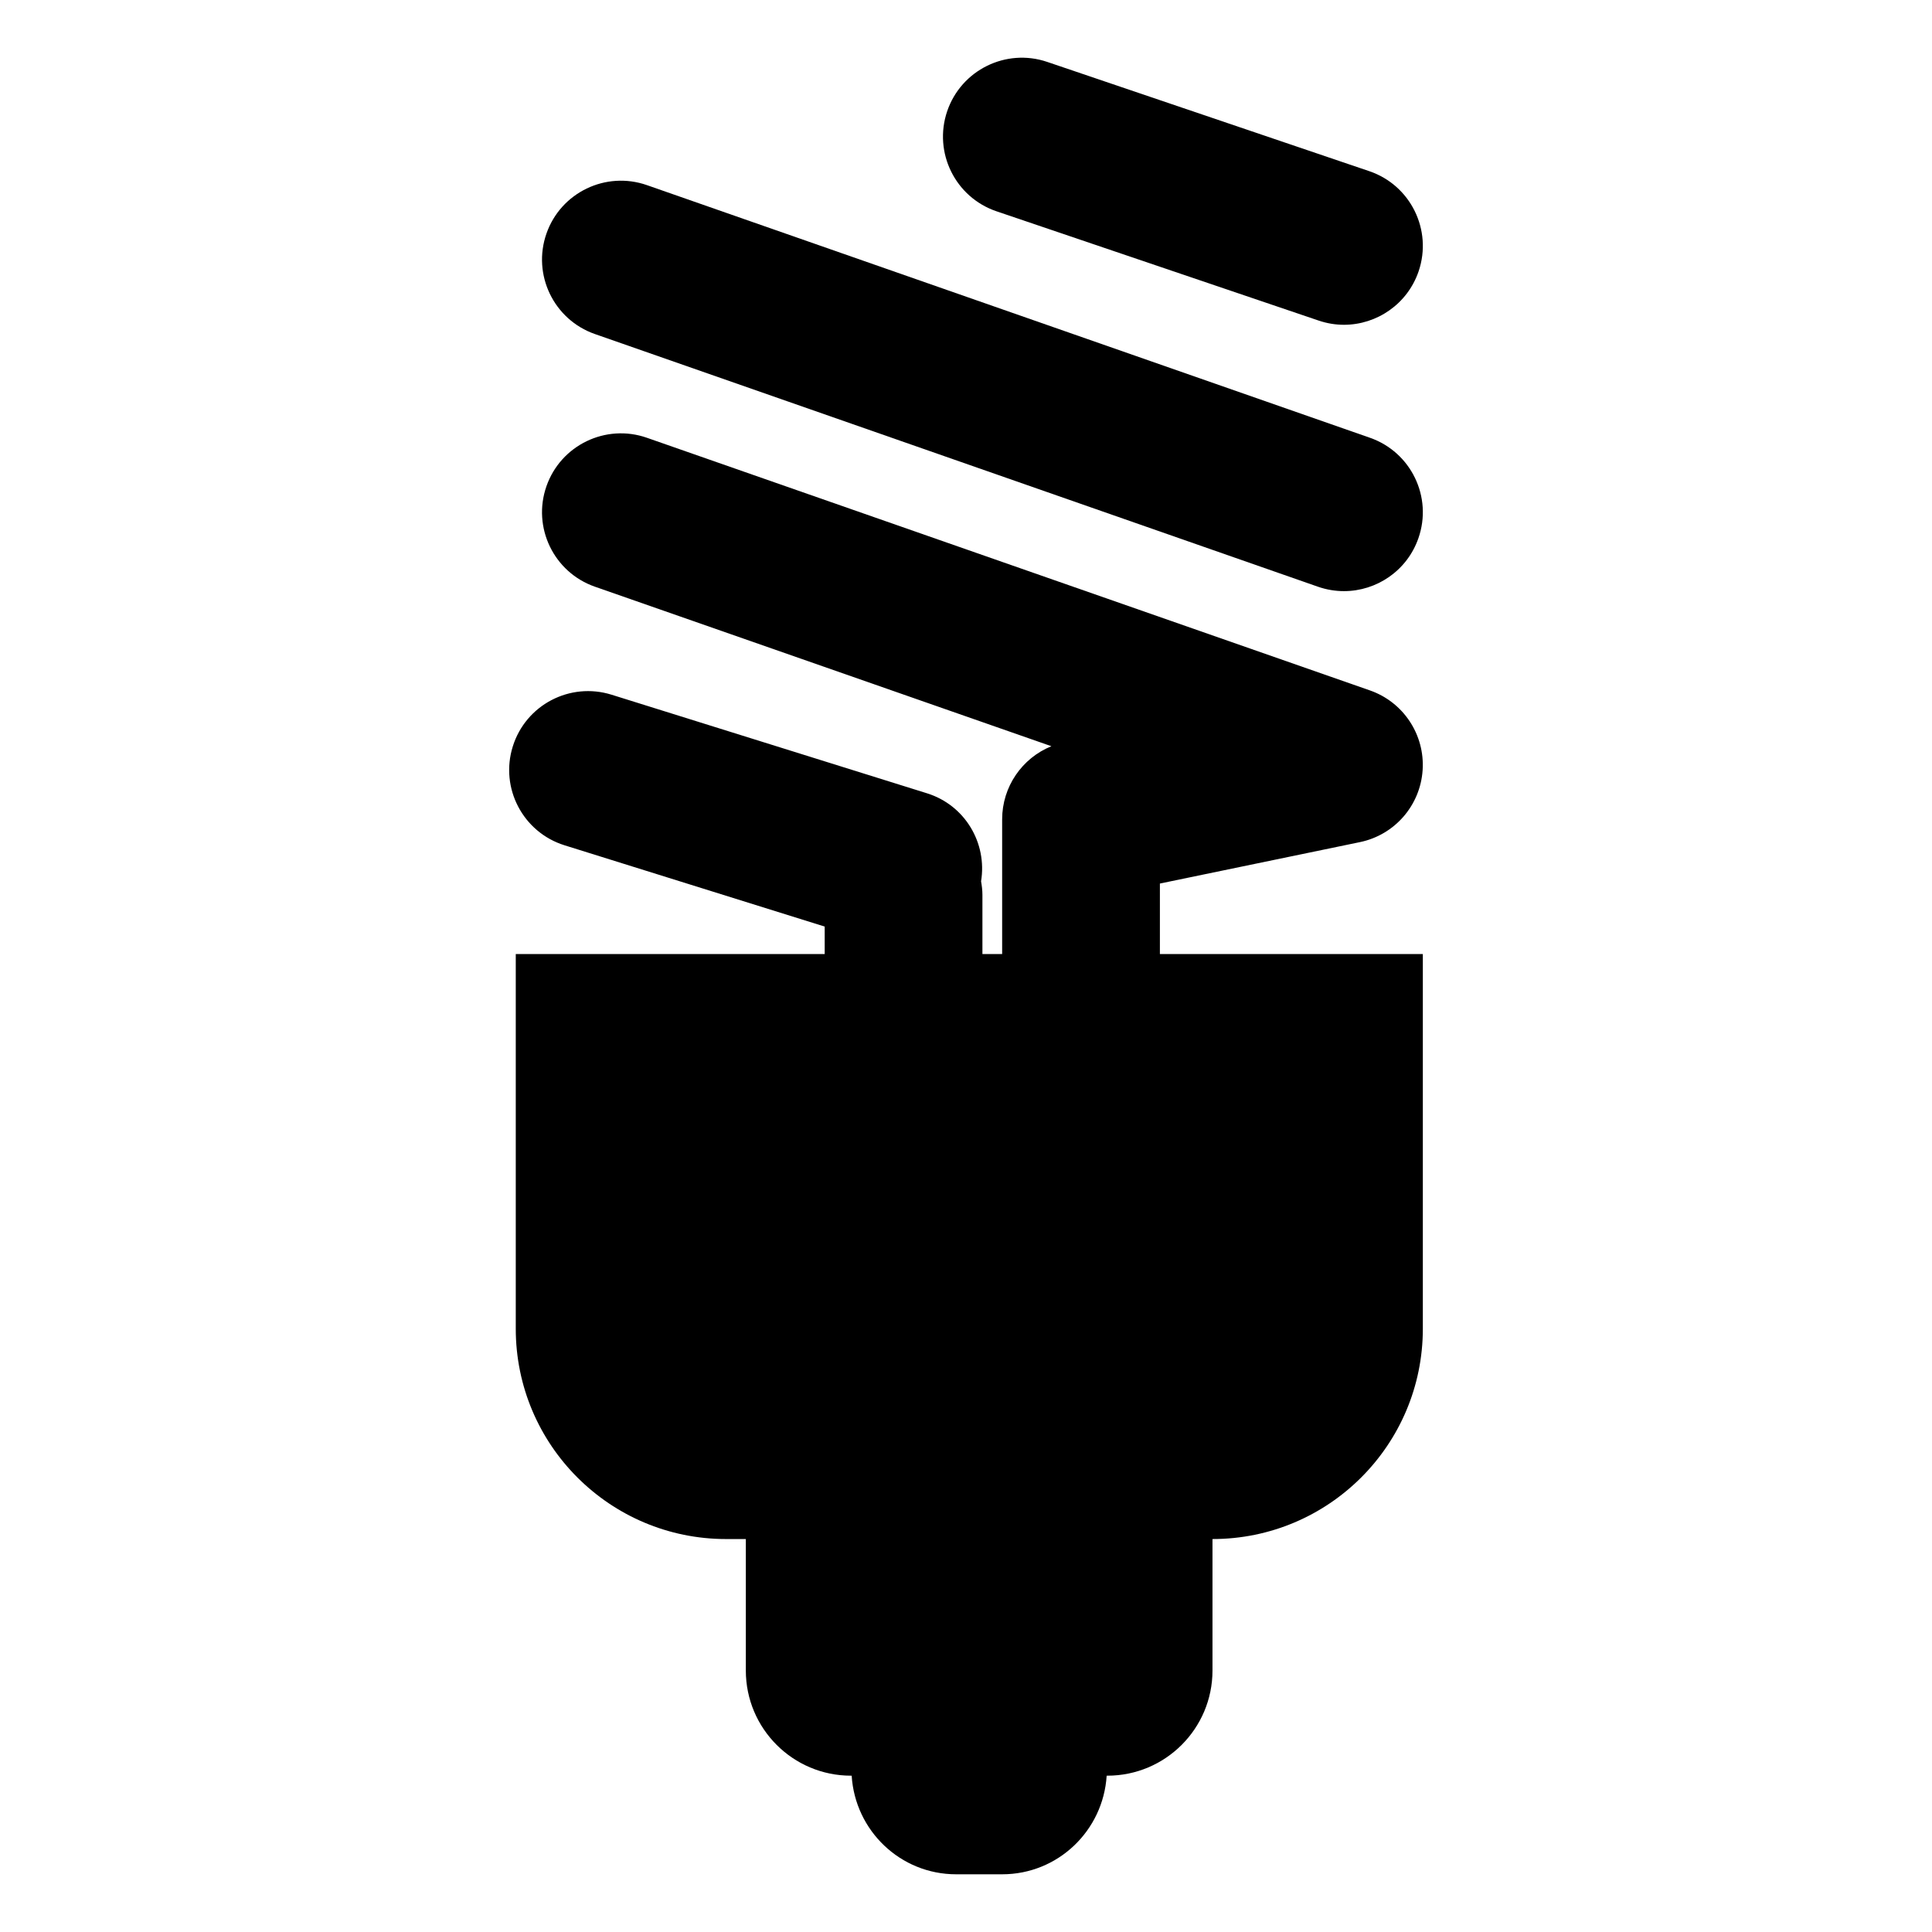
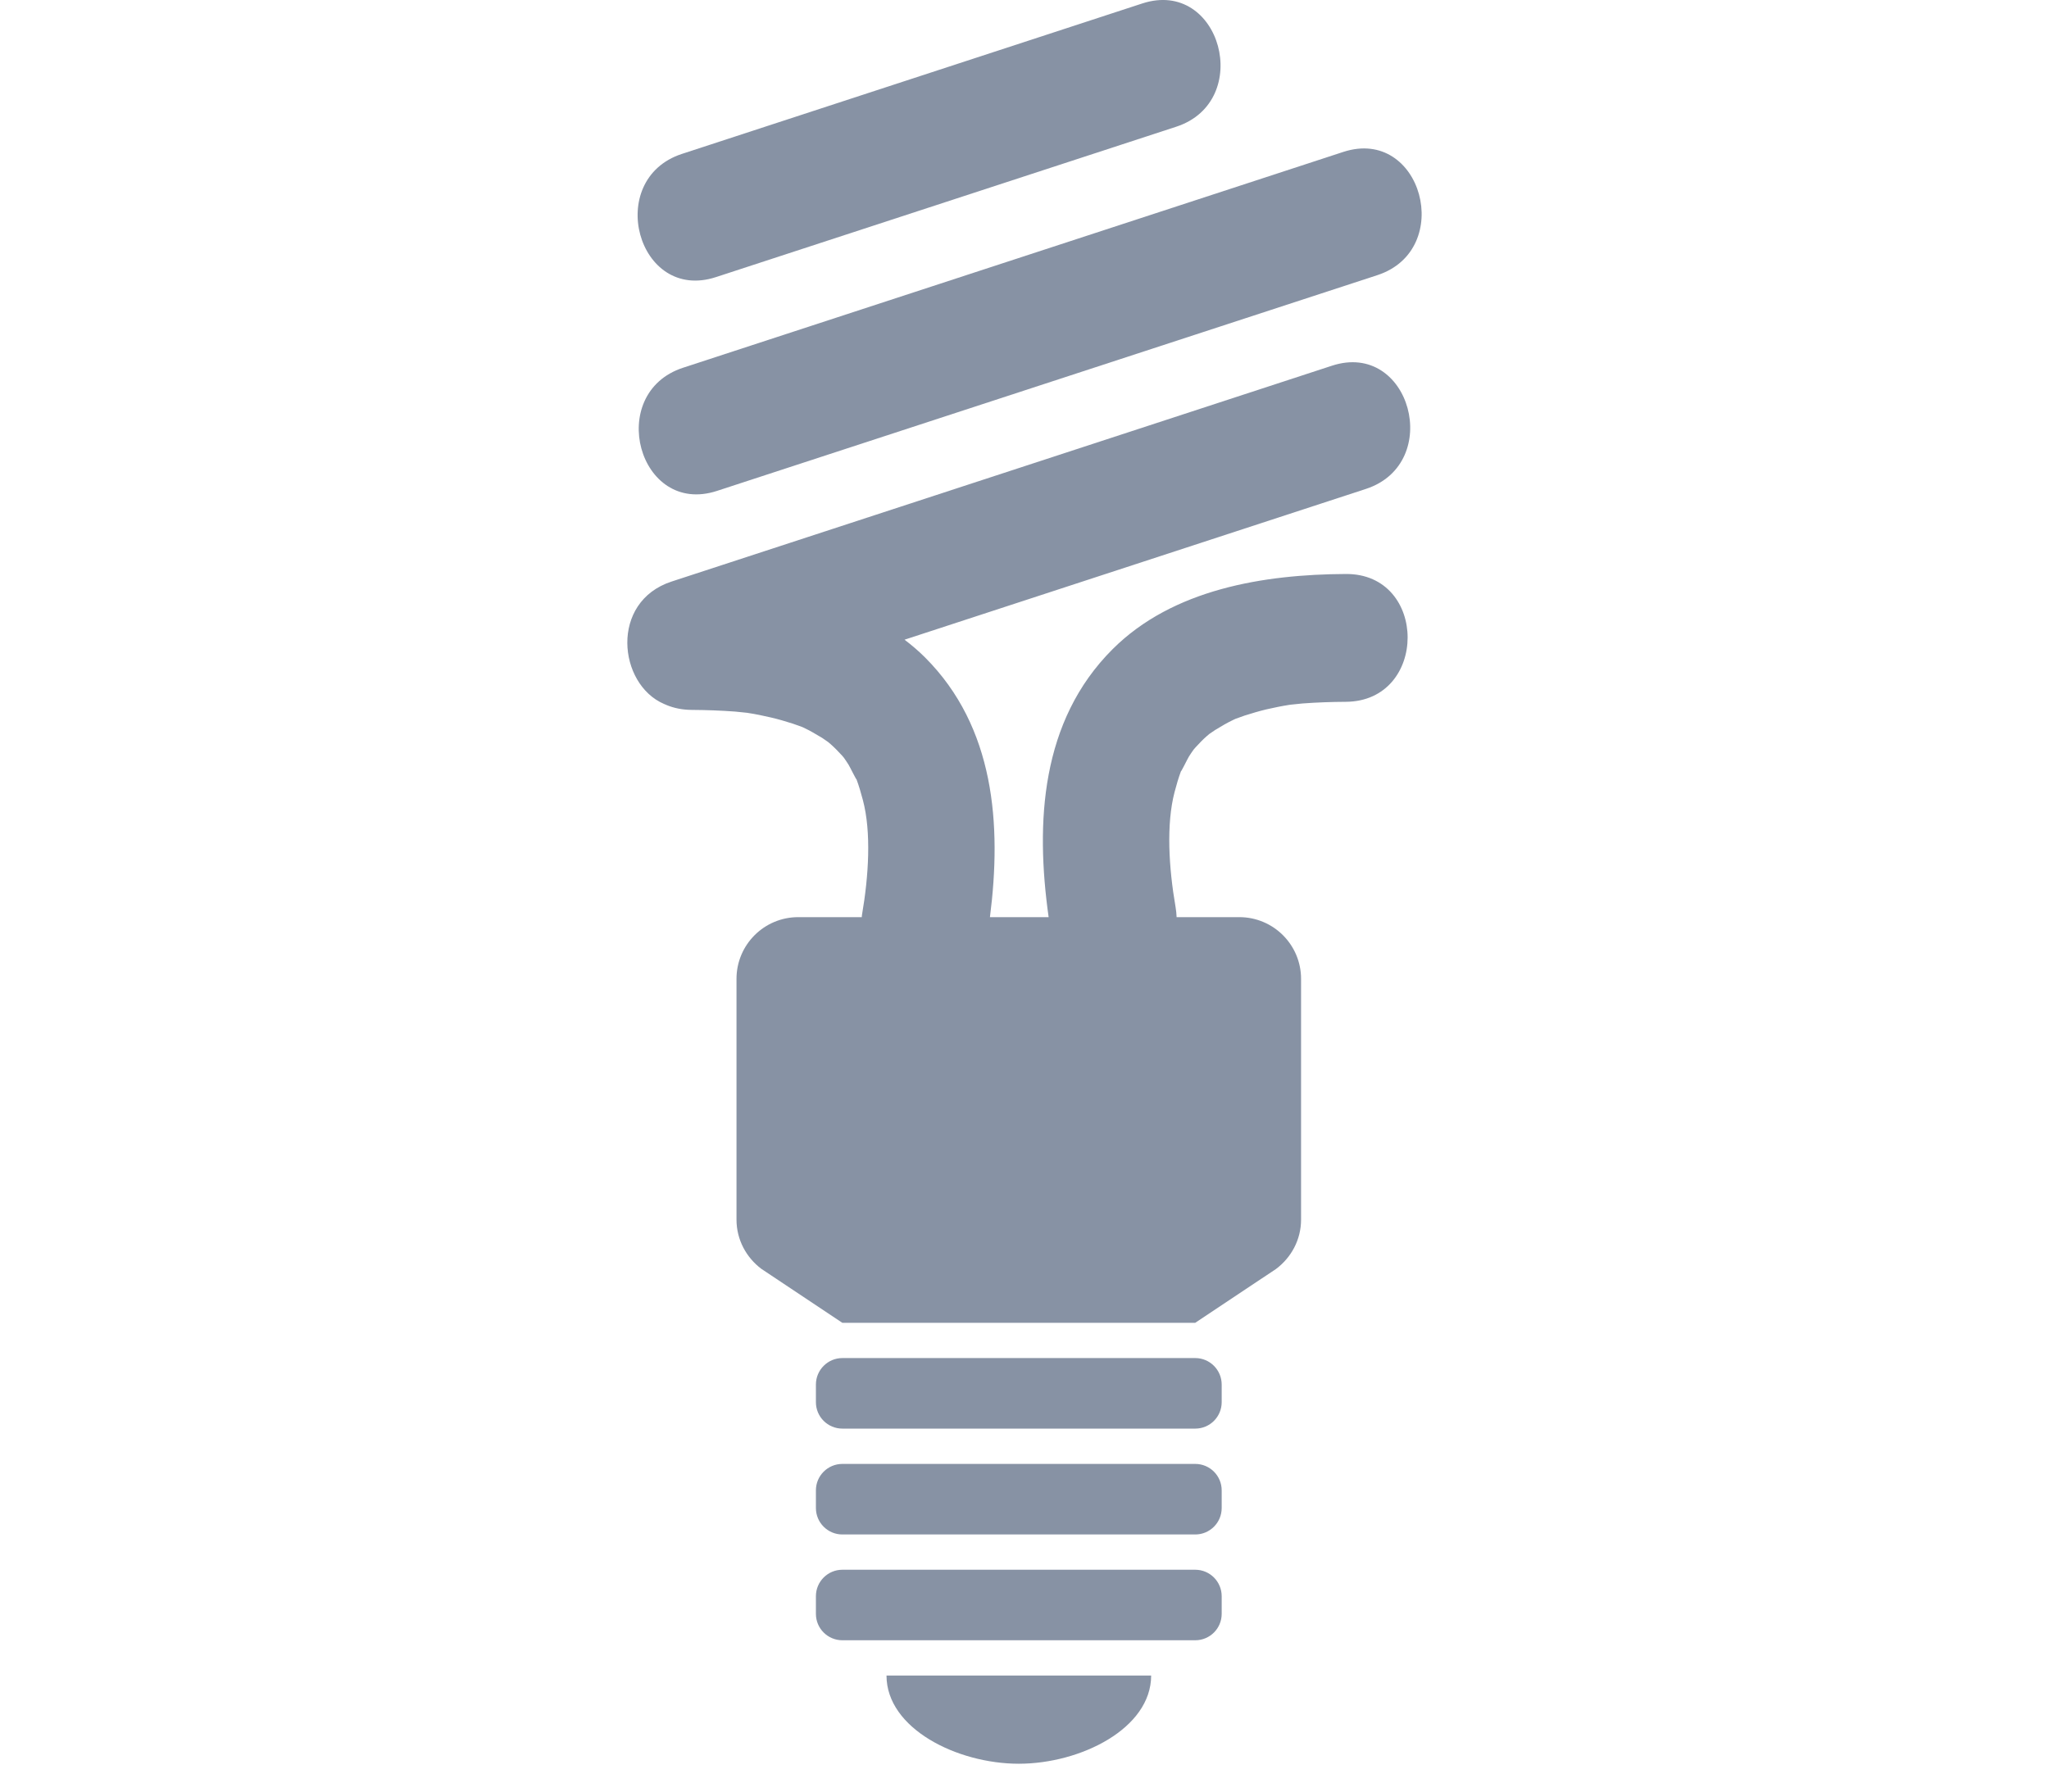
- <svg xmlns="http://www.w3.org/2000/svg" version="1.1" id="Layer_1" x="0px" y="0px" width="100px" height="100px" viewBox="0 0 100 100" enable-background="new 0 0 100 100" xml:space="preserve">
-   <path d="M69.563,30.597c-0.446,0-0.901-0.074-1.347-0.229L30.792,17.29c-2.129-0.744-3.252-3.072-2.508-5.2  c0.743-2.129,3.075-3.25,5.2-2.508l37.425,13.077c2.129,0.744,3.252,3.072,2.507,5.2C72.829,29.543,71.25,30.597,69.563,30.597z" />
-   <path d="M69.563,16.811c-0.435,0-0.877-0.071-1.312-0.219L51.58,10.937c-2.136-0.725-3.278-3.042-2.555-5.178  c0.725-2.134,3.045-3.279,5.178-2.555L70.874,8.86c2.136,0.725,3.278,3.042,2.555,5.178C72.852,15.737,71.264,16.811,69.563,16.811z  " />
-   <path d="M60.036,49.382v-3.65l10.354-2.144c1.797-0.372,3.124-1.896,3.245-3.728c0.121-1.832-0.994-3.52-2.727-4.124L33.484,22.659  c-2.125-0.743-4.457,0.379-5.2,2.508c-0.744,2.128,0.379,4.456,2.508,5.2l23.628,8.257c-1.518,0.614-2.549,2.099-2.549,3.783v6.975  h-1.021V46.32c0-0.242-0.03-0.475-0.07-0.704c0.324-1.976-0.828-3.939-2.795-4.554l-16.331-5.104  c-2.151-0.671-4.441,0.525-5.113,2.68c-0.673,2.151,0.526,4.441,2.679,5.114l13.466,4.207v1.422h-15.99v19.393  c0,6.013,4.874,10.887,10.887,10.887h1.021v6.805c0,3.006,2.438,5.443,5.443,5.443h0.035c0.178,2.845,2.52,5.104,5.408,5.104h2.382  c2.89,0,5.23-2.259,5.409-5.104h0.034c3.006,0,5.443-2.438,5.443-5.443v-6.805c6.013,0,10.888-4.874,10.888-10.887V49.382H60.036z" />
+ <svg xmlns="http://www.w3.org/2000/svg" version="1.1" id="Layer_1" x="0px" y="0px" width="71.138px" height="62.205px" viewBox="455.689 47.196 71.138 62.205" enable-background="new 455.689 47.196 71.138 62.205" xml:space="preserve">
+   <g>
+     <path fill="#8792A4" d="M480.584,64.243c7.642-2.497,15.281-4.993,22.923-7.491c2.708-0.885,1.546-5.171-1.182-4.28   c-7.64,2.498-15.281,4.996-22.92,7.494C476.698,60.85,477.856,65.136,480.584,64.243z" />
+     <path fill="#8792A4" d="M485.061,91.38l-0.178-0.117C484.941,91.306,484.998,91.343,485.061,91.38z" />
+     <path fill="#8792A4" d="M497.186,94.358h-12.251c-0.507,0-0.919,0.413-0.919,0.92v0.612c0,0.508,0.412,0.918,0.919,0.918h12.251   c0.507,0,0.918-0.41,0.918-0.918v-0.612C498.104,94.771,497.693,94.358,497.186,94.358z" />
+     <path fill="#8792A4" d="M497.186,98.034h-12.251c-0.507,0-0.919,0.411-0.919,0.918v0.613c0,0.509,0.412,0.919,0.919,0.919h12.251   c0.507,0,0.918-0.41,0.918-0.919v-0.613C498.104,98.445,497.693,98.034,497.186,98.034z" />
+     <path fill="#8792A4" d="M497.186,101.709h-12.251c-0.507,0-0.919,0.412-0.919,0.919v0.612c0,0.509,0.412,0.918,0.919,0.918h12.251   c0.507,0,0.918-0.409,0.918-0.918v-0.612C498.104,102.121,497.693,101.709,497.186,101.709z" />
+     <path fill="#8792A4" d="M486.467,105.384h9.188c0,1.838-2.451,3.062-4.595,3.062S486.467,107.222,486.467,105.384z" />
+     <path fill="#8792A4" d="M480.546,56.819c5.327-1.74,10.652-3.482,15.979-5.222c2.707-0.886,1.547-5.172-1.181-4.28   c-5.326,1.741-10.651,3.482-15.978,5.223C476.658,53.425,477.819,57.711,480.546,56.819z" />
+     <path fill="#8792A4" d="M502.413,67.129c-2.836,0.014-6.004,0.52-8.101,2.616c-2.489,2.489-2.679,6.007-2.216,9.301h-2.038   c0.412-3.21,0.167-6.599-2.253-9.019c-0.226-0.226-0.463-0.427-0.712-0.616c5.339-1.746,10.678-3.491,16.015-5.235   c2.71-0.885,1.548-5.173-1.179-4.279c-7.641,2.497-15.279,4.994-22.922,7.494c-2.157,0.704-1.856,3.566-0.267,4.25   c0.029,0.013,0.06,0.026,0.09,0.038c0.002,0,0.002,0.002,0.003,0.002c0.254,0.105,0.544,0.166,0.871,0.168   c0.503,0.003,1.006,0.021,1.506,0.058c0.139,0.013,0.275,0.026,0.412,0.042c0.014,0.002,0.022,0.002,0.037,0.006   c0.269,0.04,0.532,0.097,0.798,0.158c0.257,0.06,0.511,0.134,0.762,0.215c0.106,0.035,0.212,0.074,0.317,0.113   c0.014,0.008,0.028,0.014,0.044,0.02c0.228,0.106,0.444,0.235,0.657,0.363c0.069,0.045,0.136,0.094,0.202,0.14   c0.022,0.02,0.051,0.043,0.09,0.076c0.14,0.123,0.27,0.26,0.396,0.396c0.026,0.032,0.044,0.054,0.062,0.073   c0.057,0.083,0.113,0.163,0.165,0.247c0.039,0.062,0.294,0.58,0.269,0.492c0.09,0.24,0.161,0.489,0.227,0.736   c0.294,1.111,0.202,2.626-0.033,3.989c-0.005,0.025-0.004,0.049-0.006,0.073h-2.206c-1.185,0-2.144,0.959-2.144,2.144v8.359   c0,0.704,0.344,1.322,0.867,1.714l2.808,1.871h12.251l2.807-1.871c0.523-0.392,0.868-1.01,0.868-1.714v-8.359   c0-1.185-0.961-2.144-2.144-2.144h-2.177c-0.005-0.117-0.016-0.237-0.037-0.356c-0.236-1.362-0.326-2.874-0.034-3.987   c0.065-0.249,0.137-0.497,0.227-0.737c-0.024,0.089,0.23-0.431,0.268-0.491c0.052-0.085,0.109-0.166,0.166-0.247   c0.018-0.02,0.036-0.044,0.062-0.072c0.127-0.138,0.255-0.274,0.396-0.397c0.037-0.031,0.065-0.056,0.089-0.075   c0.068-0.049,0.133-0.094,0.204-0.139c0.213-0.131,0.429-0.258,0.656-0.364c0.015-0.007,0.03-0.014,0.043-0.02   c0.104-0.039,0.211-0.078,0.318-0.114c0.252-0.079,0.505-0.157,0.762-0.217c0.263-0.06,0.528-0.115,0.799-0.157   c0.013-0.003,0.023-0.004,0.036-0.005c0.138-0.016,0.274-0.03,0.411-0.042c0.503-0.038,1.005-0.055,1.507-0.058   C505.274,71.552,505.277,67.112,502.413,67.129z" />
+   </g>
</svg>
